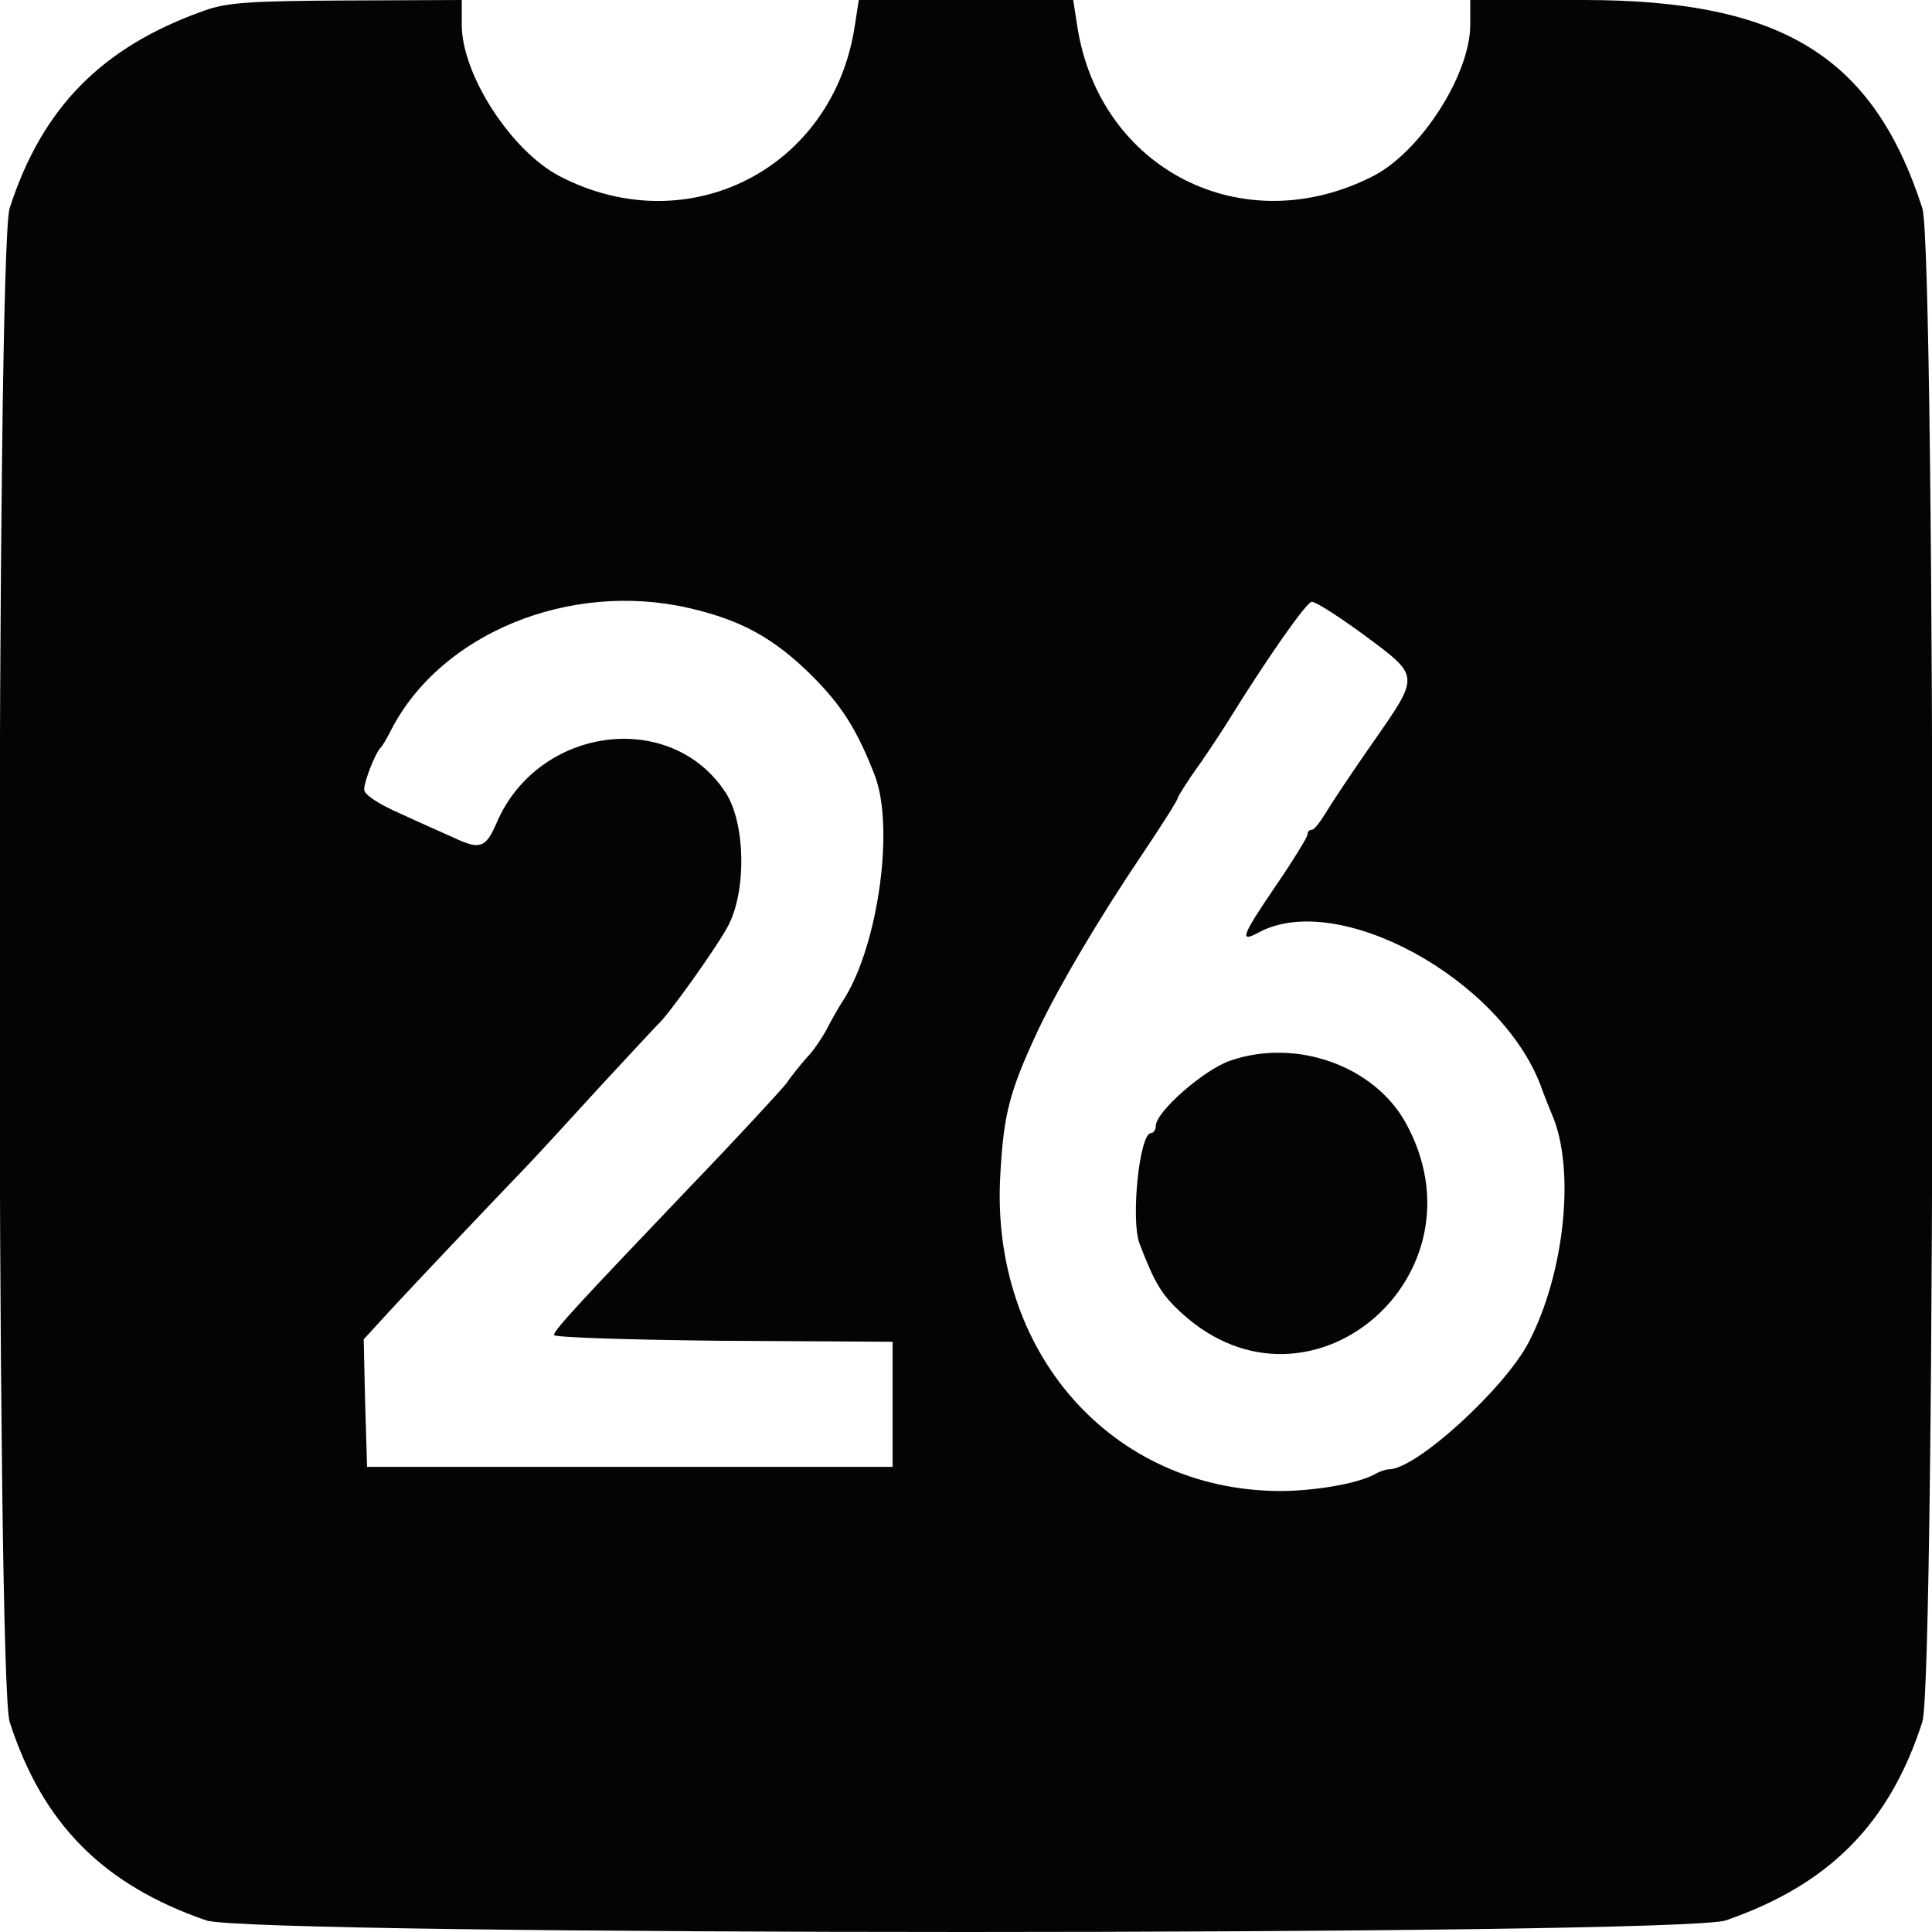
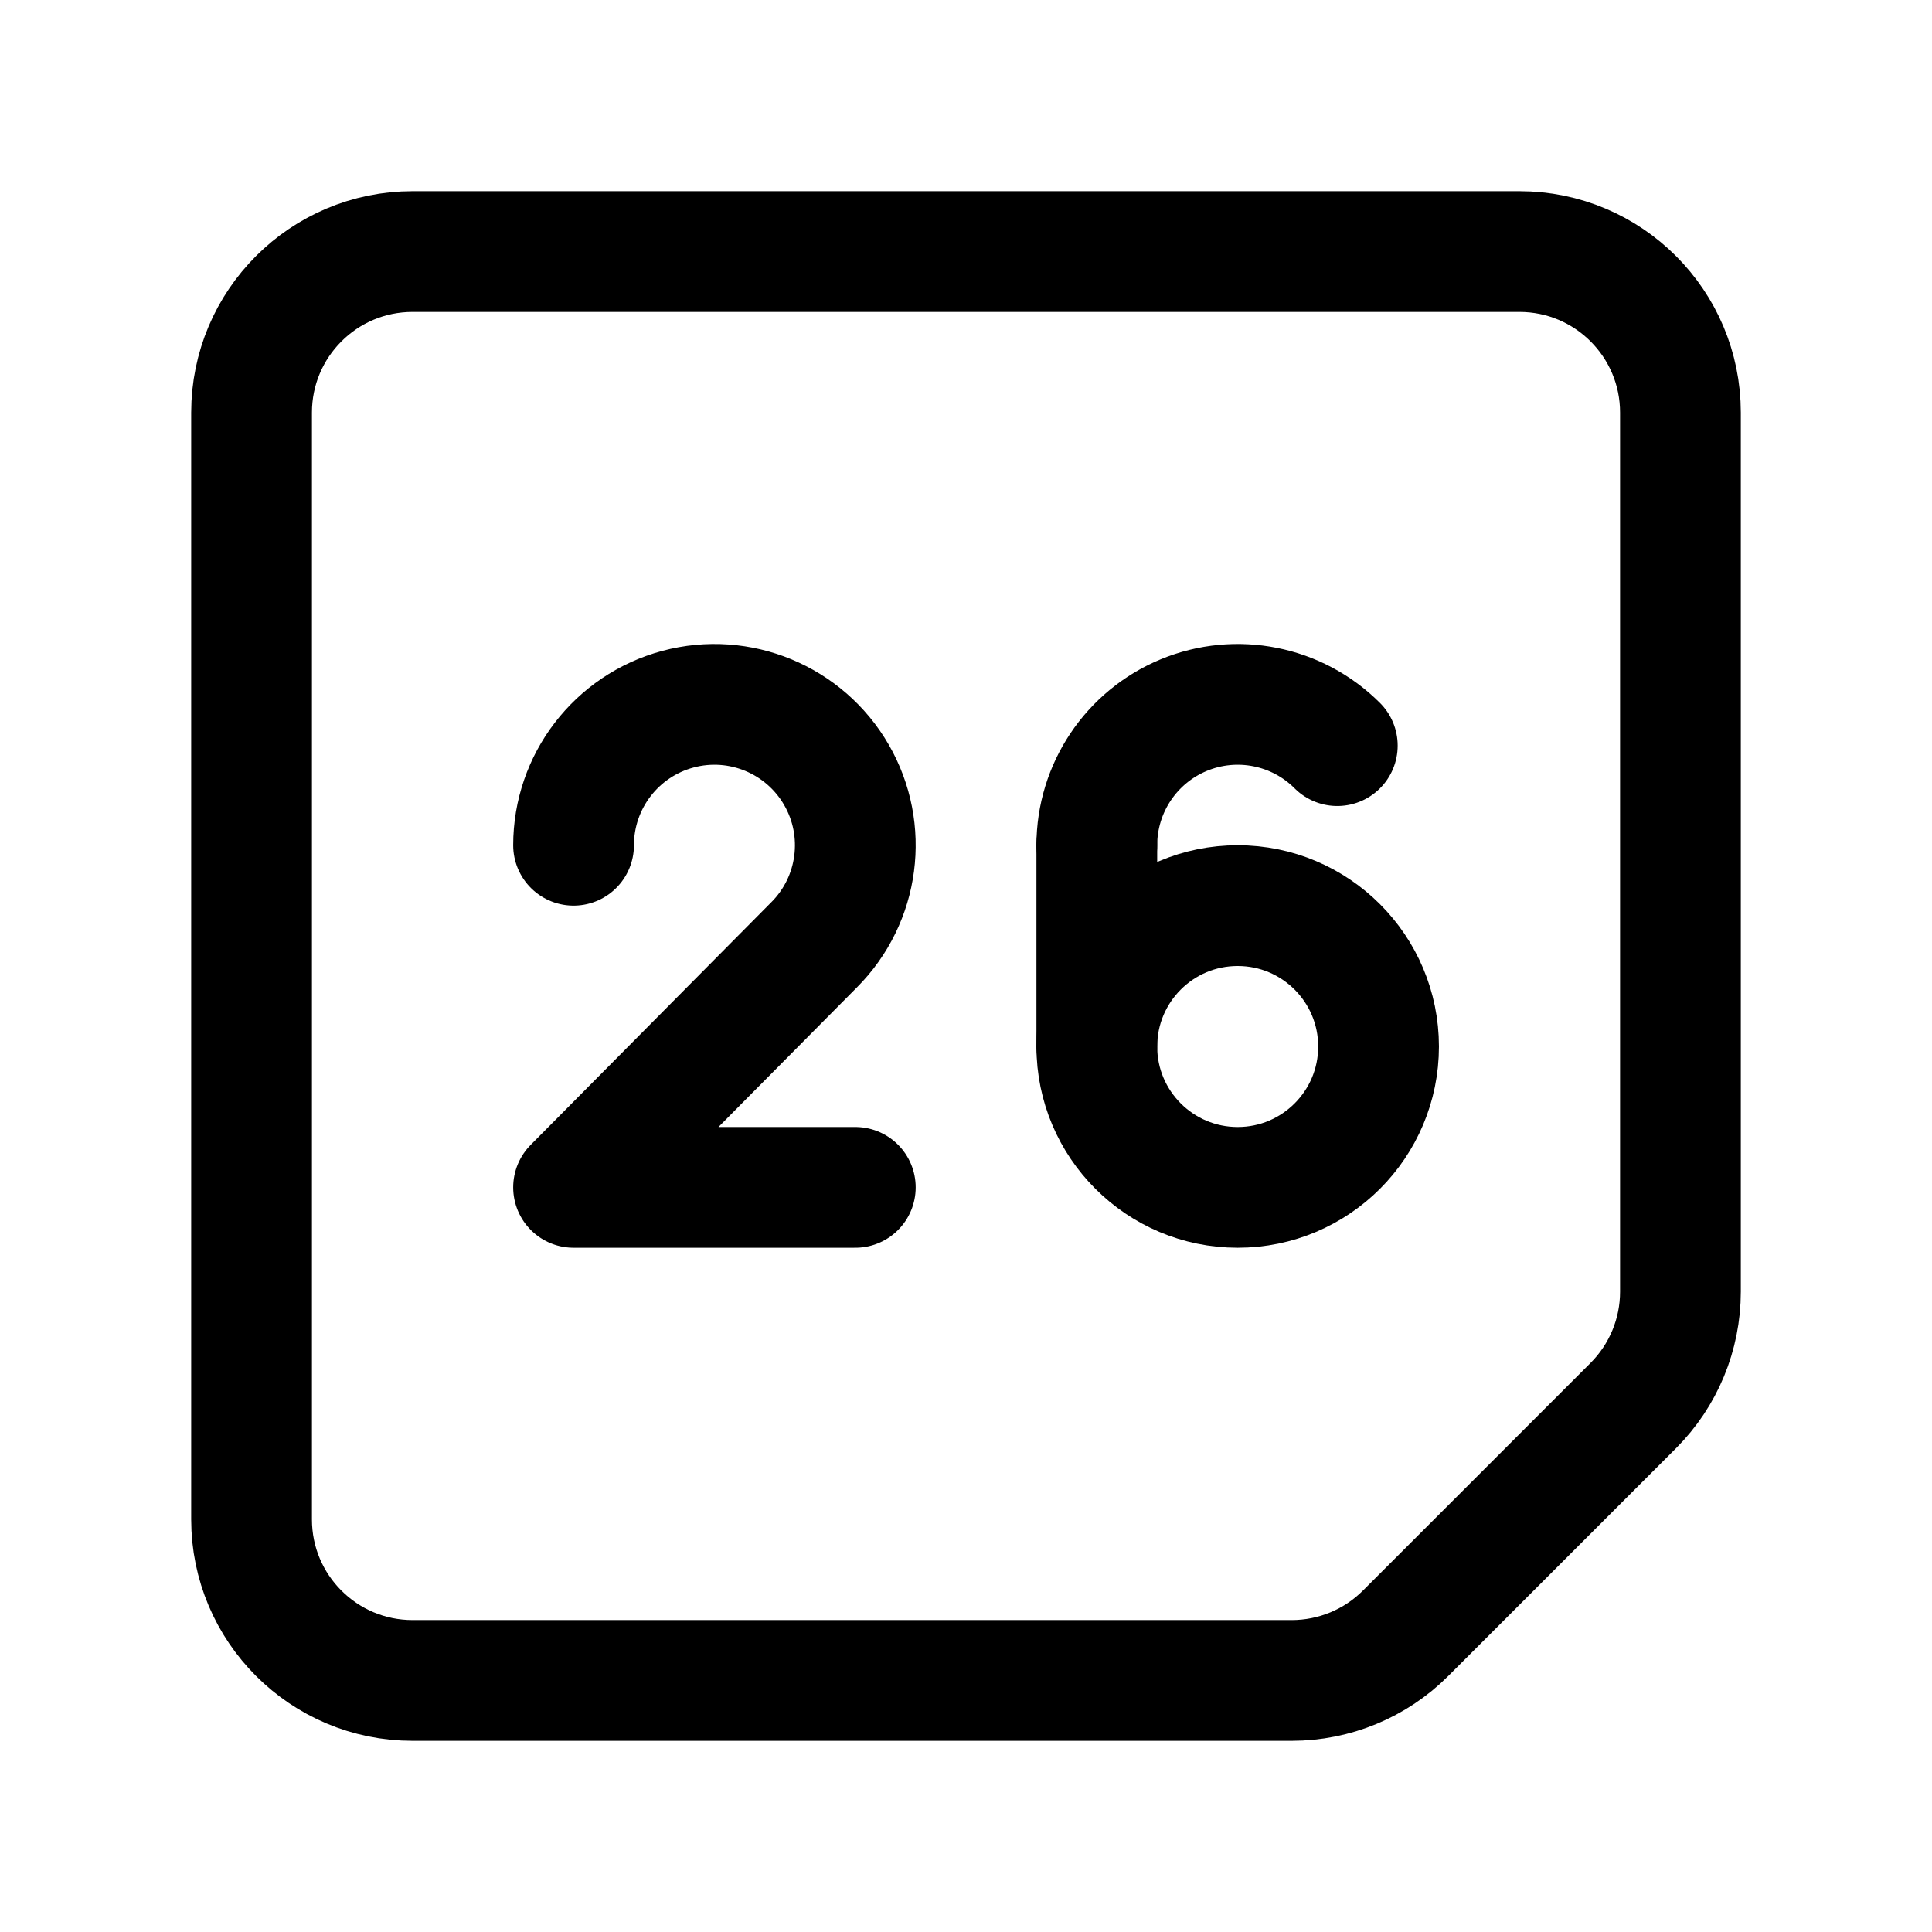
- <svg xmlns="http://www.w3.org/2000/svg" version="1.2" viewBox="0 0 400 400" width="24" height="24">
-   <style>
- 		.s0 { fill: #040404 } 
- 	</style>
-   <g id="svgg">
-     <path id="path0" fill-rule="evenodd" class="s0" d="m71.7 0.1l23.9-0.1v5.1c0 10.4 10.3 26.2 20.3 31.4 26.6 13.8 56.7-1.6 61.1-31.3l0.8-5.2h44.4l0.8 5.2c4.5 29.9 34.4 45.1 61.4 31.2 9.8-5.1 20-21 20-31.3v-5.1h23.5c41 0 59.9 11.6 70.1 43.1 2.8 8.5 2.8 305 0 313.4-6.8 21.1-19.3 33.7-40.7 41.1-9.5 3.2-305.1 3.2-314.6 0-21.4-7.4-33.9-20-40.7-41.1-2.8-8.4-2.8-304.9 0-313.4 6.7-20.8 19.1-33.4 40.3-40.9 4.7-1.7 9.5-2 29.4-2.1zm9.3 151c-0.9 1.8-1.9 3.5-2.3 3.8-1 1.1-3.3 6.8-3.3 8.6 0 1 3 3 7.6 5 4.1 1.9 9.1 4.1 11.1 5 5.3 2.5 6.5 2 8.7-3.1 8.6-20.1 36.2-23.7 47.5-6.2 4 6.3 4.3 20 0.5 27.4-2.1 4.1-12.7 19-14.7 20.6-0.3 0.3-5.7 6.1-11.9 12.8-6.2 6.8-13 14.2-15.1 16.4-9.8 10.2-23.5 24.7-28.4 30l-5.4 5.9 0.3 13.2 0.4 13.2h108.8v-25.9l-35-0.2c-19.3-0.2-35.1-0.7-35.1-1.2 0-1 4.9-6.3 27.8-30.3 10.3-10.7 19.4-20.6 20.4-21.9 0.9-1.4 2.8-3.7 4.1-5.2 1.4-1.4 3.1-4 4-5.6 0.8-1.6 2.5-4.7 3.9-6.8 7-11.4 10.3-35.5 6.2-46.1-3.7-9.5-6.8-14.4-13.1-20.7-7.8-7.7-14.5-11.4-25.3-13.9-24.7-5.7-51.4 5.2-61.7 25.2zm190.6-26.5c-1.1 0-9.2 11.6-17.2 24.5-0.6 1-3.2 5-5.8 8.8-2.7 3.7-4.8 7.1-4.8 7.4 0 0.4-3.3 5.6-7.4 11.7-9.1 13.5-16.9 26.8-21.2 35.7-6.2 13.2-7.4 17.8-8.1 30.6-2.1 36.7 23.1 65.2 57.8 65.4 7.2 0 16-1.5 19.6-3.4 1-0.6 2.4-1.1 3.1-1.1 5.6 0 23.9-16.7 28.9-26.3 7.5-14.4 9.7-36 4.8-47.2-0.5-1.2-1.6-3.9-2.3-5.9-8.4-22.2-41.9-40.5-58.3-31.8-4.2 2.3-3.7 0.9 3.3-9.4 3.7-5.4 6.7-10.3 6.7-10.8 0-0.6 0.4-1 0.9-1 0.5 0 1.8-1.7 3-3.7 1.2-2 5.6-8.6 9.8-14.6 9.6-13.8 9.6-13.4-1.8-21.9-5.2-3.8-10.1-7-11-7zm19.4 107.8c17.5 31.6-19.8 63.5-46.2 39.6-4.2-3.8-5.7-6.2-8.9-14.6-1.8-4.9 0-22.8 2.4-22.8 0.5 0 1-0.7 1-1.5 0-2.9 9.9-11.6 15.4-13.5 13.6-4.7 29.7 1 36.3 12.8z" />
-   </g>
+ <svg xmlns="http://www.w3.org/2000/svg" width="192" height="192" fill="none" viewBox="0 0 192 192">
+   <path stroke="#000" stroke-linecap="round" stroke-linejoin="round" stroke-width="12" d="M25 41c0-8.837 7.163-16 16-16h110c8.837 0 16 7.163 16 16v87.373a16 16 0 0 1-4.686 11.313l-22.628 22.628A16 16 0 0 1 128.373 167H41c-8.837 0-16-7.163-16-16zm84 43v20" />
+   <circle cx="123" cy="104" r="14" stroke="#000" stroke-linecap="round" stroke-linejoin="round" stroke-width="12" />
+   <path stroke="#000" stroke-linecap="round" stroke-linejoin="round" stroke-width="12" d="M109 84a14 14 0 0 1 23.899-9.9M80.9 93.9 57 118m0 0h28m-4.1-24.1A14 14 0 1 0 57 84" />
</svg>
